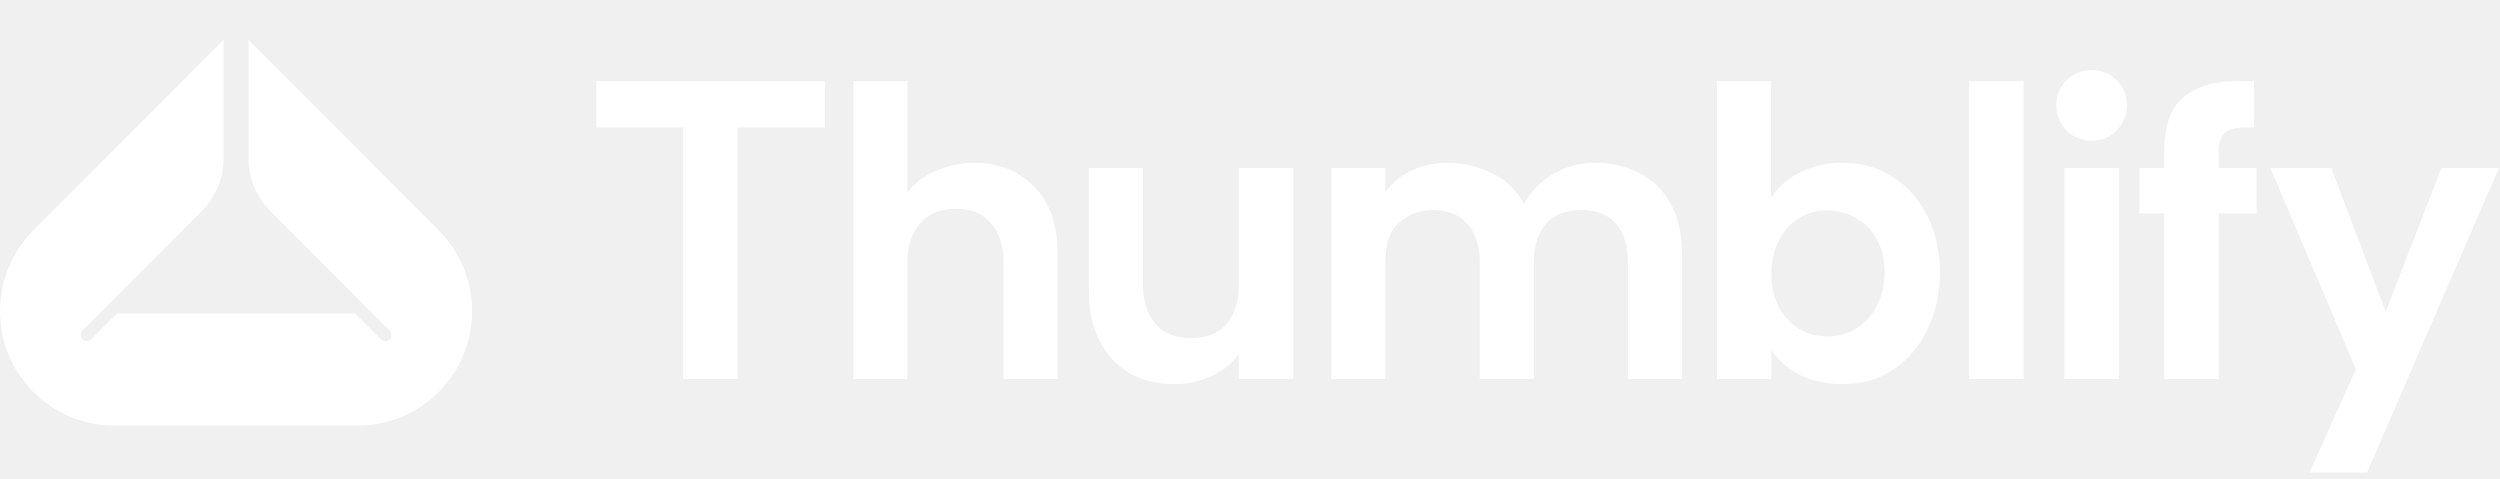
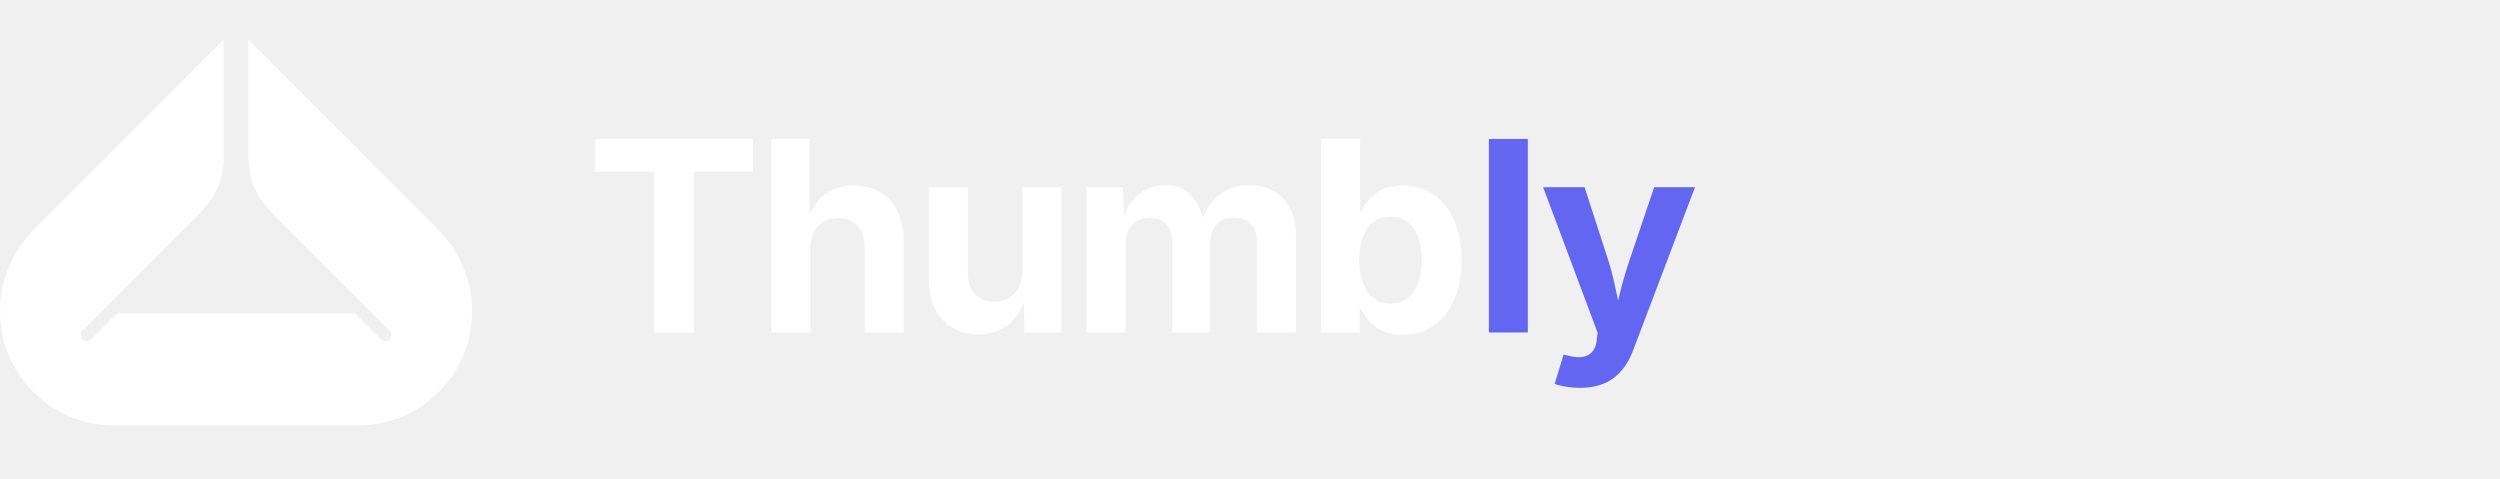
<svg xmlns="http://www.w3.org/2000/svg" width="376" height="72" viewBox="0 0 376 72" fill="none">
-   <path d="M102.747 57V19.176H89.691V12.2H124.059V19.176H110.939V57H102.747ZM128.349 57V12.2H136.477V28.968C137.586 27.475 139.058 26.365 140.893 25.64C142.77 24.872 144.647 24.488 146.525 24.488C150.194 24.488 153.202 25.683 155.549 28.072C157.895 30.419 159.069 33.832 159.069 38.312V57H150.941V39.4C150.941 37.011 150.322 35.091 149.085 33.64C147.89 32.147 146.119 31.4 143.773 31.4C141.426 31.4 139.613 32.147 138.333 33.64C137.095 35.091 136.477 37.011 136.477 39.4V57H128.349ZM176.702 57.768C173.972 57.768 171.646 57.192 169.726 56.04C167.806 54.845 166.334 53.224 165.31 51.176C164.286 49.085 163.774 46.717 163.774 44.072V25.256H171.902V42.856C171.902 45.203 172.5 47.123 173.694 48.616C174.932 50.109 176.724 50.856 179.07 50.856C181.502 50.856 183.316 50.131 184.51 48.68C185.705 47.229 186.302 45.288 186.302 42.856V25.256H194.494V57H186.302V53.288C185.236 54.739 183.828 55.848 182.078 56.616C180.372 57.384 178.58 57.768 176.702 57.768ZM200.224 57V25.256H208.352V28.904C209.418 27.411 210.784 26.301 212.448 25.576C214.112 24.851 215.861 24.488 217.696 24.488C220.085 24.488 222.304 25 224.352 26.024C226.442 27.005 228.064 28.563 229.216 30.696C230.282 28.733 231.754 27.219 233.632 26.152C235.552 25.043 237.642 24.488 239.904 24.488C242.336 24.488 244.533 25 246.496 26.024C248.501 27.005 250.08 28.52 251.232 30.568C252.384 32.616 252.96 35.176 252.96 38.248V57H244.832V39.4C244.832 37.011 244.256 35.112 243.104 33.704C241.952 32.296 240.181 31.592 237.792 31.592C235.445 31.592 233.674 32.296 232.48 33.704C231.285 35.112 230.688 37.011 230.688 39.4V57H222.56V39.4C222.56 36.968 221.941 35.069 220.704 33.704C219.509 32.296 217.781 31.592 215.52 31.592C213.6 31.592 211.914 32.211 210.464 33.448C209.056 34.643 208.352 36.627 208.352 39.4V57H200.224ZM277.04 57.768C274.906 57.768 272.901 57.363 271.024 56.552C269.189 55.699 267.653 54.397 266.416 52.648V57H258.224V12.2H266.352V29.736C267.546 27.987 269.082 26.685 270.96 25.832C272.837 24.936 274.864 24.488 277.04 24.488C280.069 24.488 282.672 25.235 284.848 26.728C287.066 28.179 288.773 30.163 289.968 32.68C291.162 35.155 291.76 37.928 291.76 41C291.76 44.029 291.162 46.824 289.968 49.384C288.773 51.944 287.066 53.992 284.848 55.528C282.672 57.021 280.069 57.768 277.04 57.768ZM274.864 50.6C276.57 50.6 278.064 50.173 279.344 49.32C280.624 48.467 281.626 47.315 282.352 45.864C283.077 44.371 283.44 42.749 283.44 41C283.44 38.995 283.034 37.309 282.224 35.944C281.456 34.536 280.41 33.469 279.088 32.744C277.808 32.019 276.4 31.656 274.864 31.656C273.2 31.656 271.728 32.061 270.448 32.872C269.21 33.683 268.229 34.813 267.504 36.264C266.778 37.672 266.416 39.293 266.416 41.128C266.416 43.005 266.778 44.669 267.504 46.12C268.272 47.528 269.296 48.637 270.576 49.448C271.856 50.216 273.285 50.6 274.864 50.6ZM296.161 57V12.2H304.353V57H296.161ZM314.577 21.16C313.127 21.16 311.868 20.648 310.801 19.624C309.777 18.557 309.265 17.299 309.265 15.848C309.265 14.355 309.777 13.096 310.801 12.072C311.868 11.048 313.127 10.536 314.577 10.536C316.071 10.536 317.329 11.048 318.353 12.072C319.377 13.096 319.889 14.355 319.889 15.848C319.889 17.299 319.377 18.557 318.353 19.624C317.329 20.648 316.071 21.16 314.577 21.16ZM310.481 57V25.256H318.673V57H310.481ZM325.493 57V32.104H321.781V25.256H325.493V22.824C325.493 18.984 326.453 16.253 328.373 14.632C330.336 13.011 332.981 12.2 336.309 12.2H338.997V19.176H337.589C336.181 19.176 335.179 19.453 334.581 20.008C333.984 20.563 333.685 21.501 333.685 22.824V25.256H339.381V32.104H333.685V57H325.493ZM347.355 71.08L354.331 55.528L341.467 25.256H350.619L358.811 46.888L367.195 25.256H375.835L355.995 71.08H347.355Z" fill="white" />
  <g clip-path="url(#clip0_8993_1015)">
    <path d="M54.184 64C63.505 63.81 71 56.181 71 46.801C71 42.24 69.191 37.865 65.969 34.64L37.368 6V23.802C37.368 26.779 38.55 29.634 40.652 31.739L47.352 38.449L47.37 38.467L58.604 49.716C58.969 50.081 58.969 50.674 58.604 51.039C58.24 51.404 57.648 51.404 57.283 51.039L53.411 47.161H17.589L13.717 51.039C13.352 51.404 12.761 51.404 12.396 51.039C12.031 50.674 12.031 50.081 12.396 49.716L23.63 38.467L23.648 38.449L30.348 31.739C32.45 29.634 33.632 26.779 33.632 23.802V6L5.03 34.64C1.81 37.865 0 42.24 0 46.801C0 56.181 7.495 63.81 16.816 64H54.184Z" fill="white" />
  </g>
+   <text x="88" y="50" fill="white" font-family="Poppins, system-ui, -apple-system, sans-serif" font-weight="700" font-size="40" letter-spacing="-0.03em">Thumb<tspan fill="#6366F1">ly</tspan>
+   </text>
  <defs>
    <clipPath id="clip0_8993_1015">
      <rect width="71" height="58" fill="white" transform="translate(0 6)" />
    </clipPath>
  </defs>
</svg>
